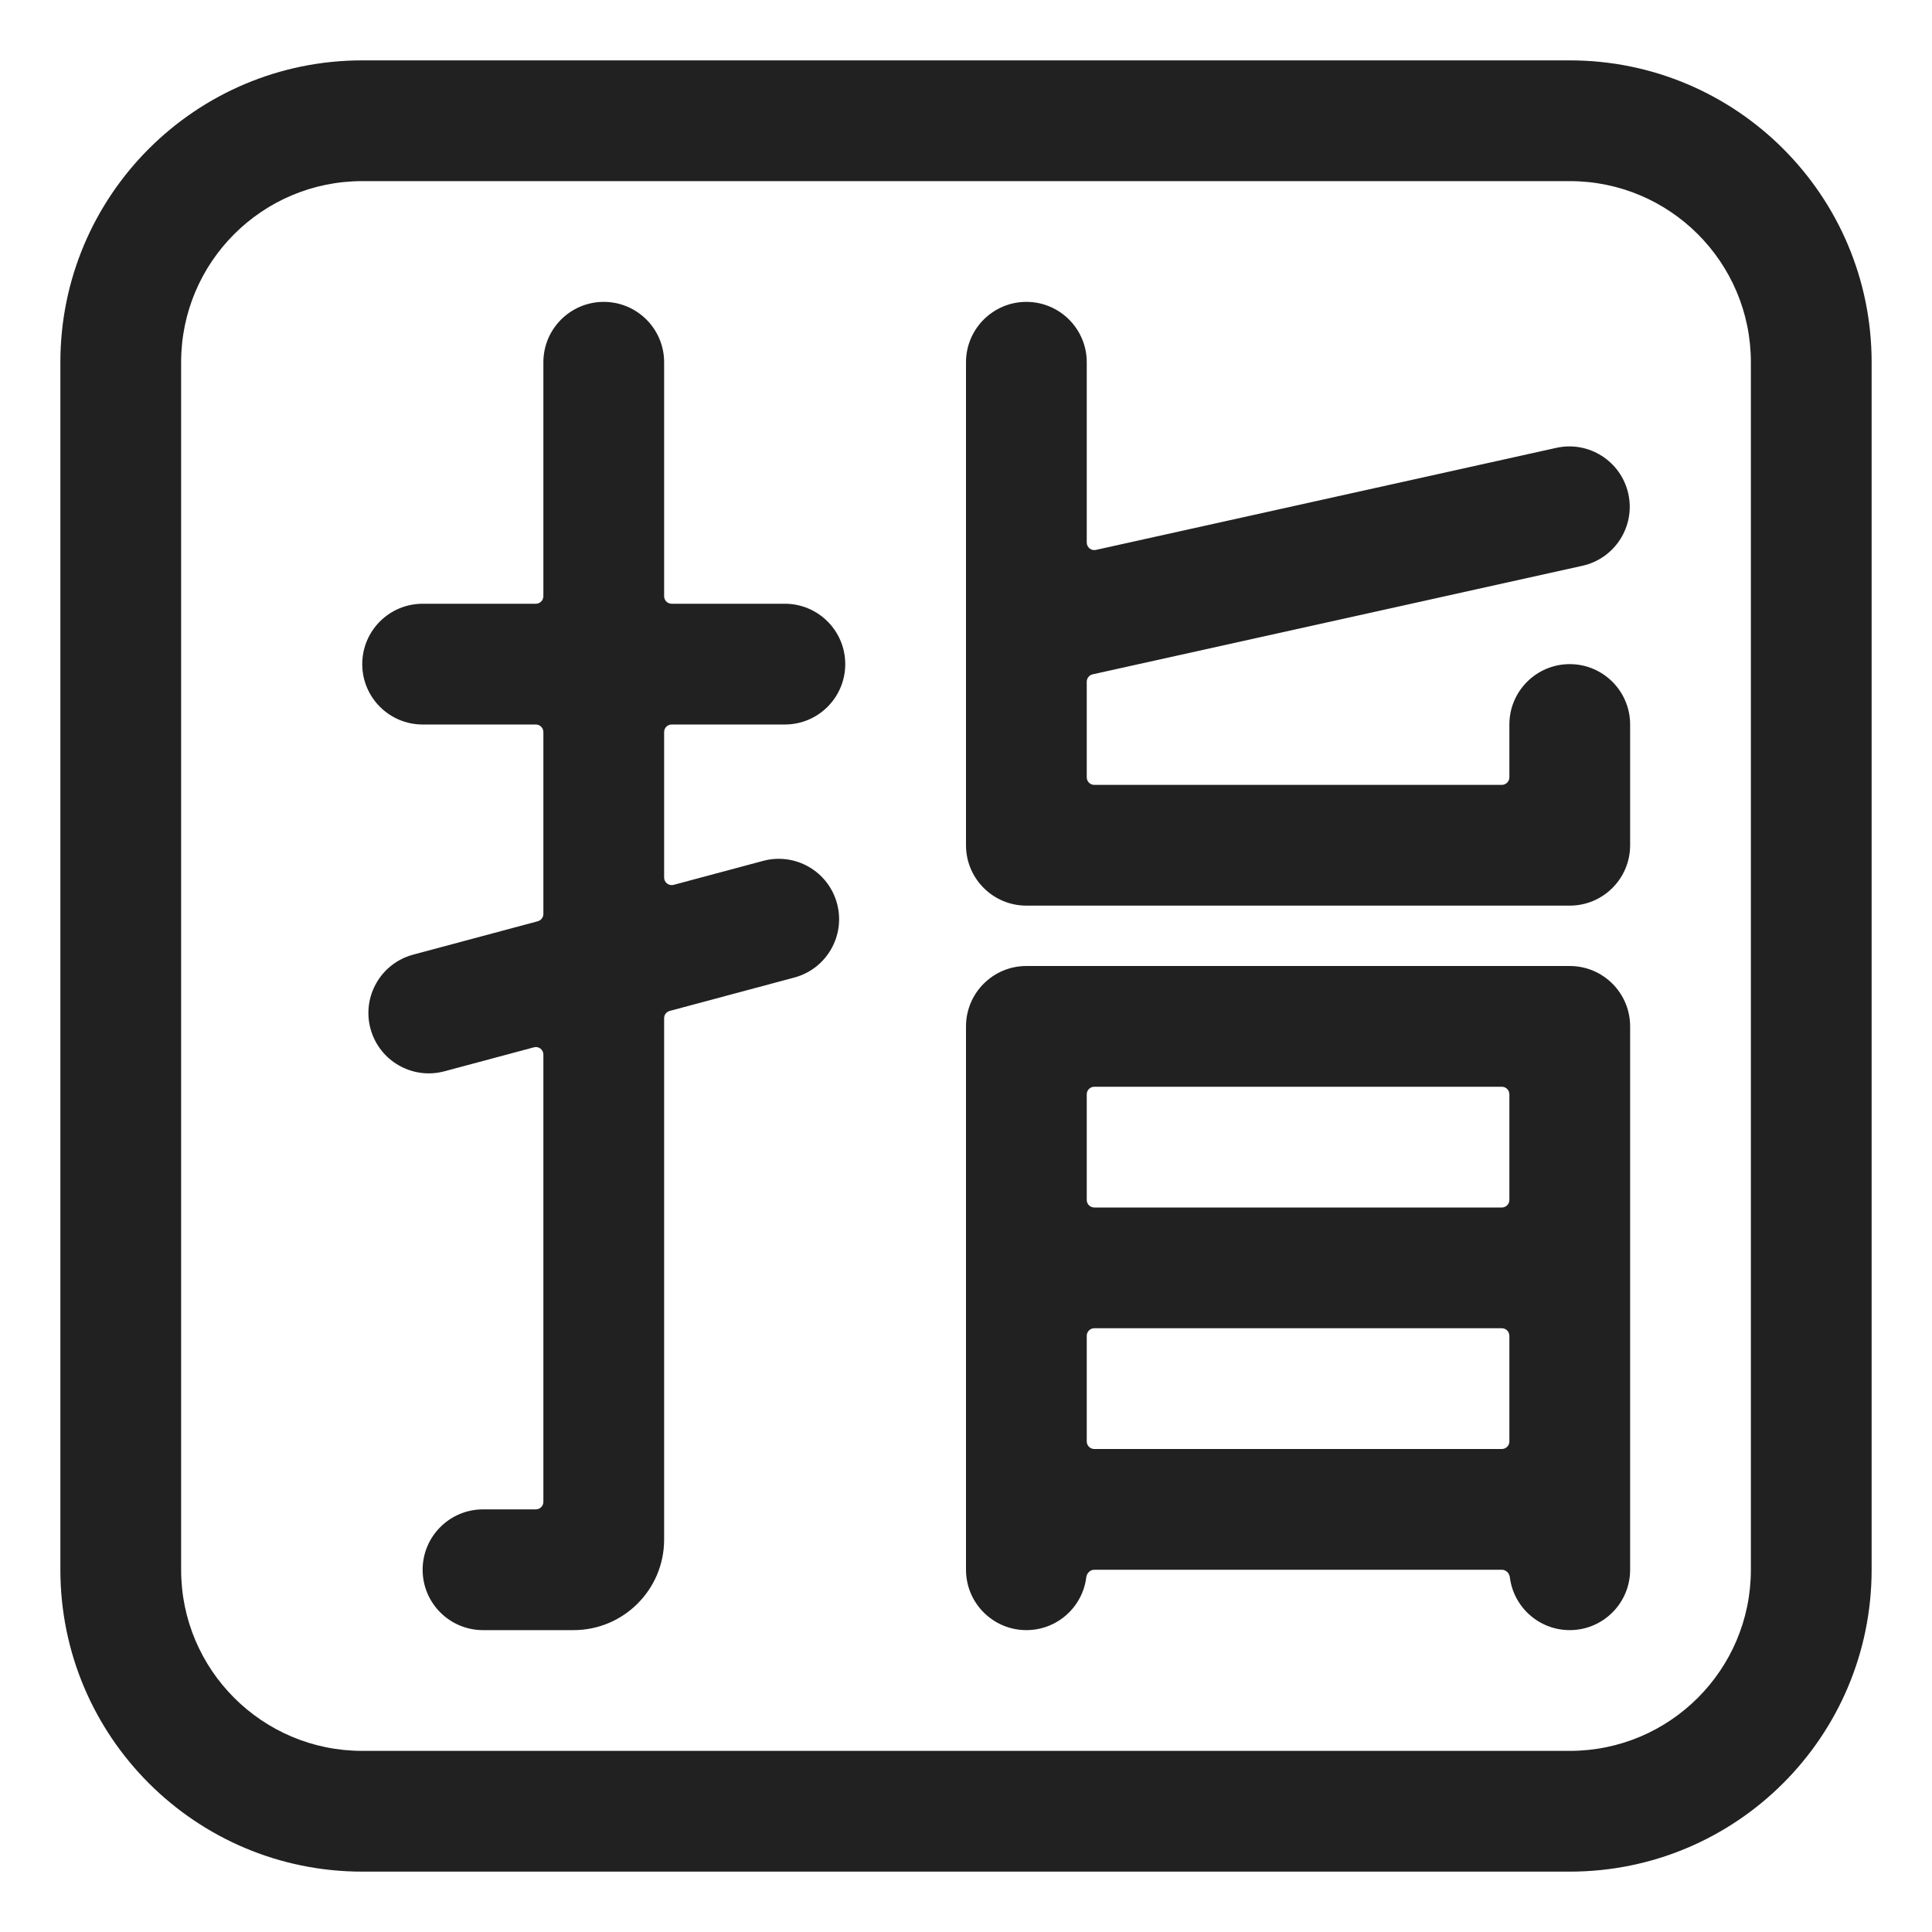
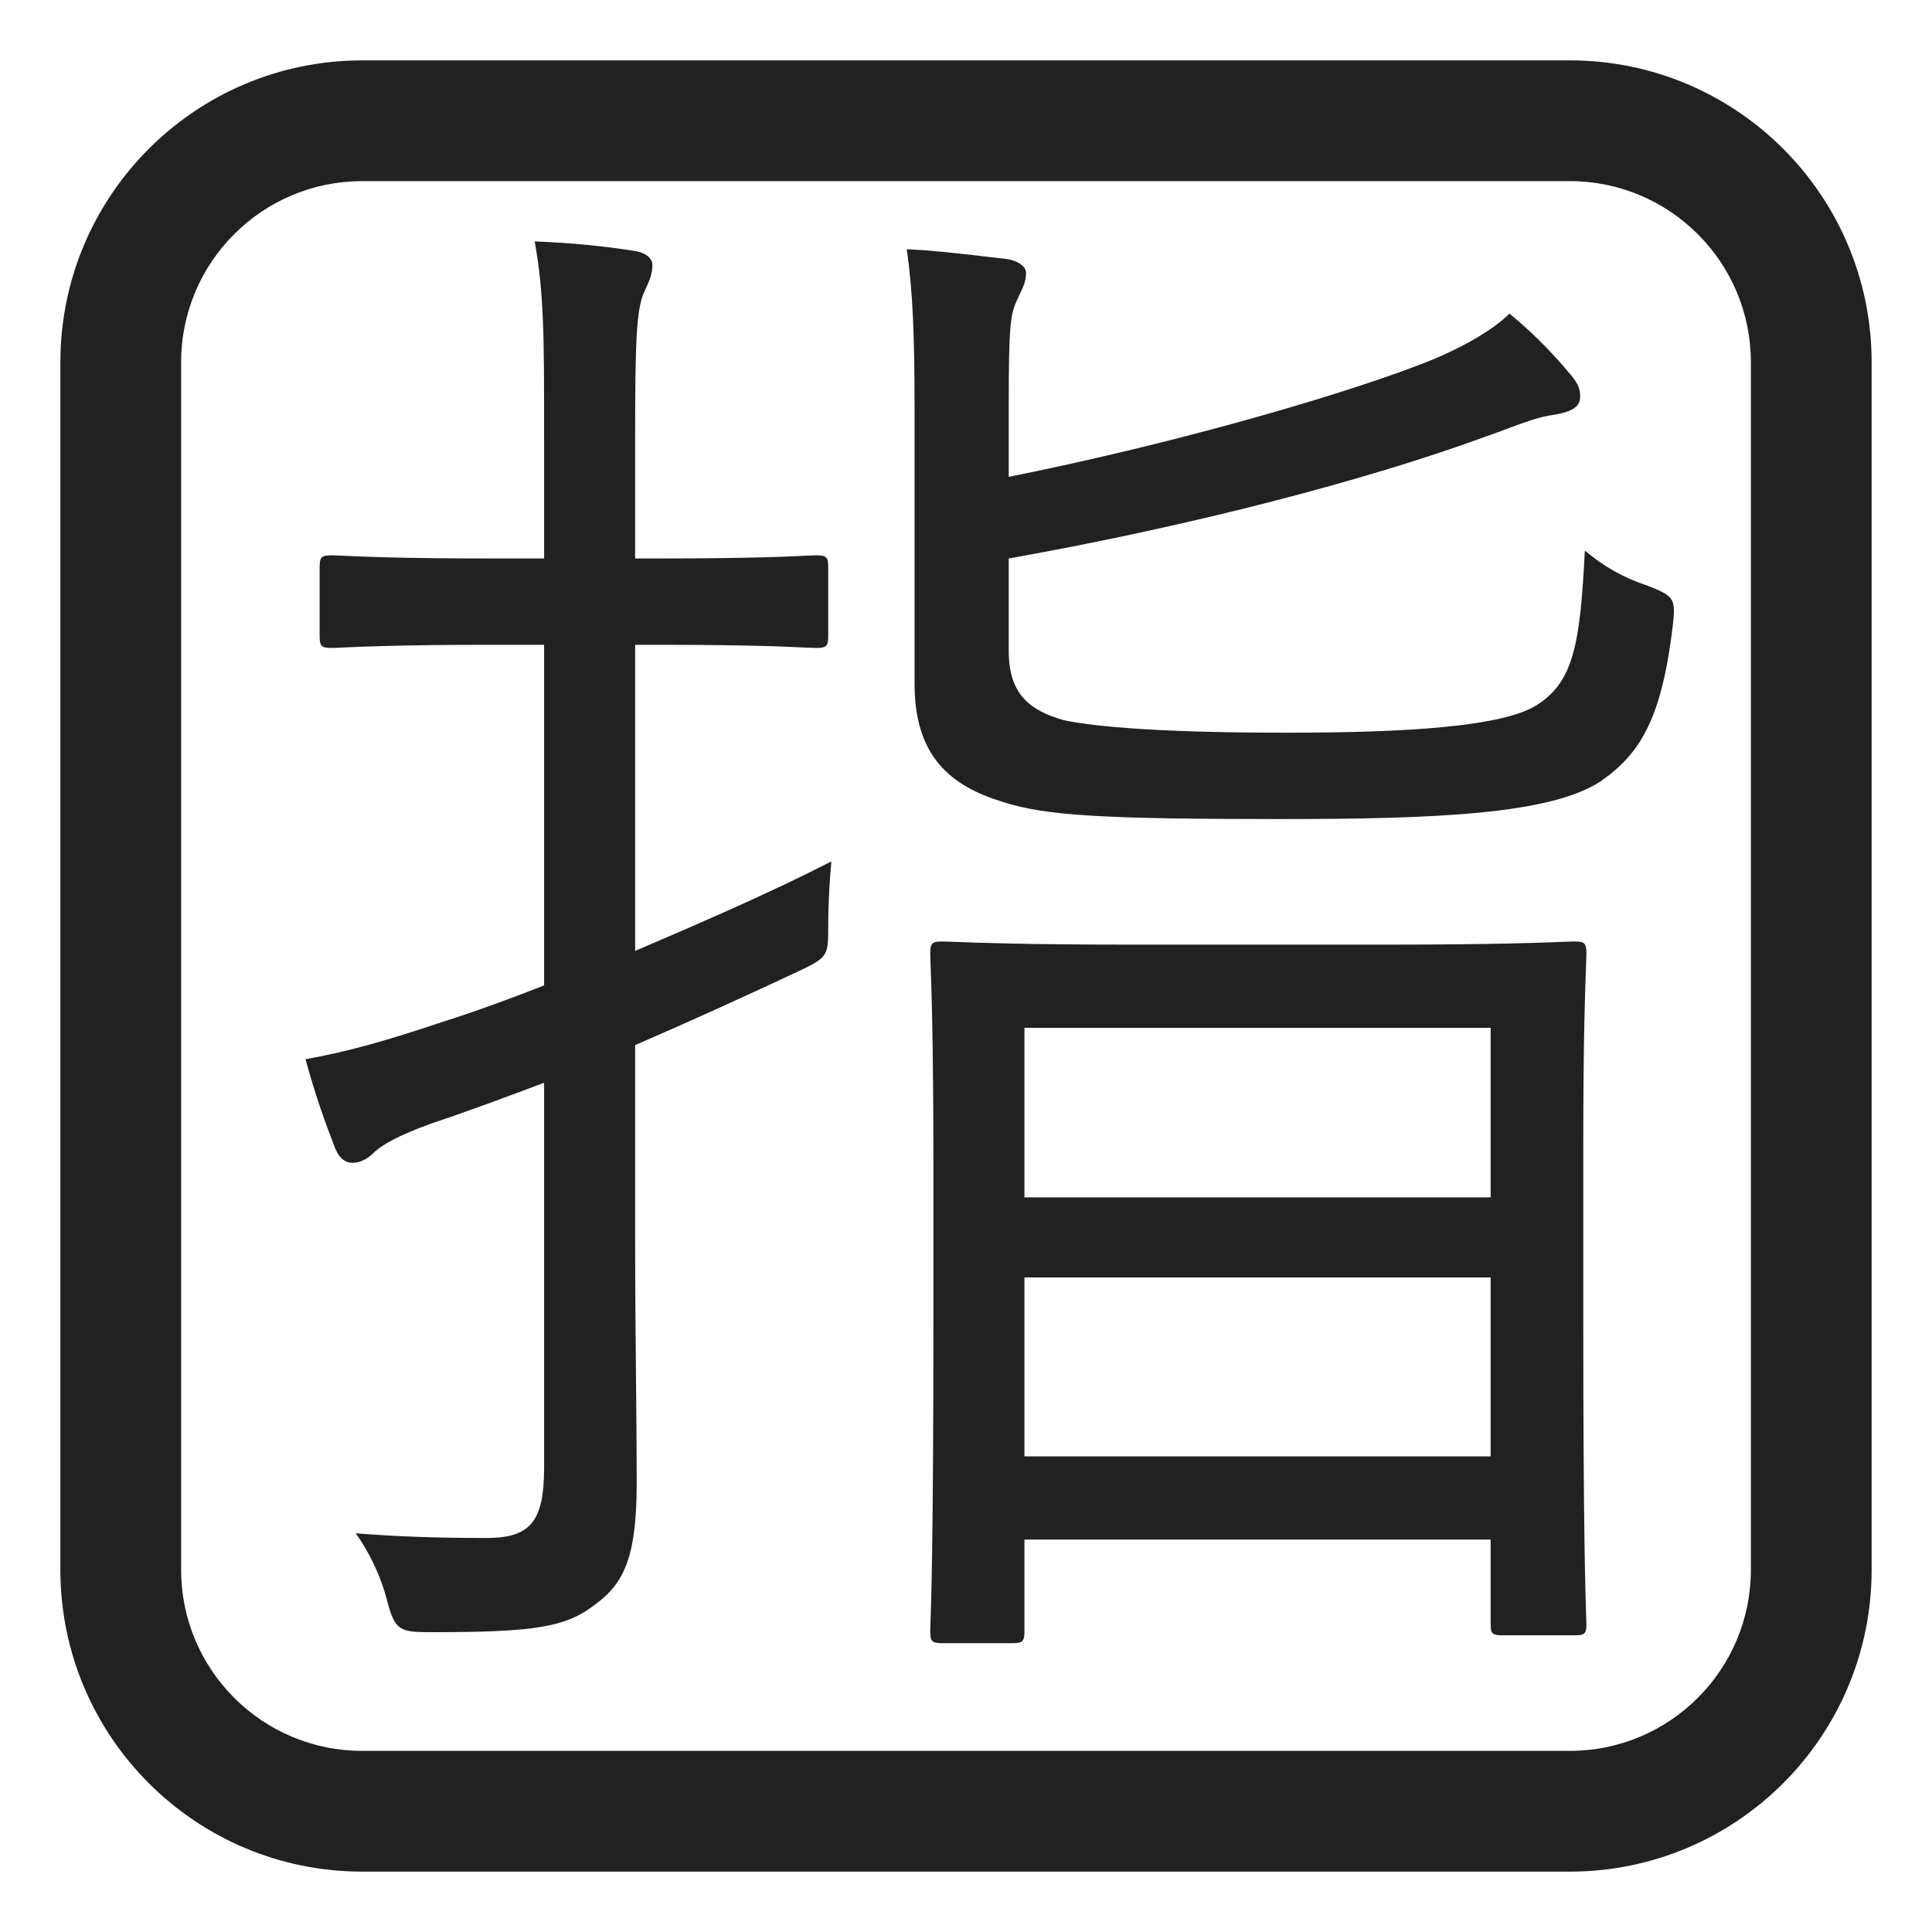
<svg xmlns="http://www.w3.org/2000/svg" width="32" height="32" viewBox="0 0 32 32" fill="none">
-   <path d="M9 6C9 5.448 9.448 5 10 5C10.552 5 11 5.448 11 6V9.875C11 9.944 11.056 10 11.125 10H13C13.552 10 14 10.448 14 11C14 11.552 13.552 12 13 12H11.125C11.056 12 11 12.056 11 12.125V14.535C11 14.617 11.078 14.677 11.157 14.656L12.639 14.259C13.172 14.116 13.721 14.432 13.864 14.966C14.007 15.499 13.69 16.048 13.157 16.191L11.093 16.744C11.038 16.758 11 16.808 11 16.864V25.5C11 26.328 10.328 27 9.5 27H8C7.448 27 7 26.552 7 26C7 25.448 7.448 25 8 25H8.875C8.944 25 9 24.944 9 24.875V17.467C9 17.385 8.922 17.325 8.843 17.347L7.361 17.744C6.828 17.887 6.279 17.57 6.136 17.037C5.993 16.503 6.31 15.955 6.843 15.812L8.907 15.259C8.962 15.244 9 15.194 9 15.138V12.125C9 12.056 8.944 12 8.875 12H7C6.448 12 6 11.552 6 11C6 10.448 6.448 10 7 10H8.875C8.944 10 9 9.944 9 9.875V6Z" fill="#212121" />
-   <path d="M17 5C16.448 5 16 5.448 16 6V14C16 14.552 16.448 15 17 15H26C26.552 15 27 14.552 27 14V12C27 11.448 26.552 11 26 11C25.448 11 25 11.448 25 12V12.875C25 12.944 24.944 13 24.875 13H18.125C18.056 13 18 12.944 18 12.875V11.291C18 11.232 18.041 11.182 18.098 11.169L26.21 9.371C26.749 9.251 27.089 8.717 26.97 8.178C26.85 7.639 26.316 7.298 25.777 7.418L18.152 9.108C18.074 9.126 18 9.066 18 8.986V6C18 5.448 17.552 5 17 5Z" fill="#212121" />
-   <path d="M17 16C16.448 16 16 16.448 16 17V26C16 26.552 16.448 27 17 27C17.51 27 17.931 26.618 17.992 26.125C18.001 26.056 18.056 26 18.125 26H24.875C24.944 26 24.999 26.056 25.008 26.125C25.069 26.618 25.49 27 26 27C26.552 27 27 26.552 27 26V17C27 16.448 26.552 16 26 16H17ZM18.125 24C18.056 24 18 23.944 18 23.875V22.125C18 22.056 18.056 22 18.125 22H24.875C24.944 22 25 22.056 25 22.125V23.875C25 23.944 24.944 24 24.875 24H18.125ZM25 18.125V19.875C25 19.944 24.944 20 24.875 20H18.125C18.056 20 18 19.944 18 19.875V18.125C18 18.056 18.056 18 18.125 18H24.875C24.944 18 25 18.056 25 18.125Z" fill="#212121" />
-   <path d="M6 1C3.239 1 1 3.239 1 6V26C1 28.761 3.239 31 6 31H26C28.761 31 31 28.761 31 26V6C31 3.239 28.761 1 26 1H6ZM3 6C3 4.343 4.343 3 6 3H26C27.657 3 29 4.343 29 6V26C29 27.657 27.657 29 26 29H6C4.343 29 3 27.657 3 26V6Z" fill="#212121" />
+   <path d="M26.224 21.86V18.948C26.224 17.157 26.257 16.327 26.27 15.982C26.274 15.892 26.276 15.835 26.276 15.802C26.276 15.62 26.25 15.594 26.068 15.594C26.043 15.594 25.994 15.596 25.914 15.599C25.588 15.612 24.753 15.646 22.974 15.646H18.736C16.99 15.646 16.153 15.614 15.801 15.6C15.708 15.596 15.649 15.594 15.616 15.594C15.434 15.594 15.408 15.62 15.408 15.802C15.408 15.833 15.41 15.885 15.413 15.97C15.426 16.316 15.46 17.201 15.46 19.312V21.938C15.46 25.544 15.422 26.59 15.411 26.902C15.409 26.957 15.408 26.989 15.408 27.008C15.408 27.19 15.434 27.216 15.616 27.216H16.76C16.942 27.216 16.968 27.19 16.968 27.008V25.5H24.69V26.904C24.69 27.06 24.716 27.086 24.898 27.086H26.068C26.25 27.086 26.276 27.06 26.276 26.904C26.276 26.879 26.275 26.84 26.272 26.775C26.261 26.438 26.224 25.392 26.224 21.86ZM24.69 21.158V24.122H16.968V21.158H24.69ZM24.69 17.024V19.832H16.968V17.024H24.69Z" fill="#212121" />
+   <path d="M10.52 15.75V10.68H10.91C12.385 10.68 13.044 10.711 13.337 10.726C13.421 10.729 13.475 10.732 13.51 10.732C13.692 10.732 13.718 10.706 13.718 10.524V9.406C13.718 9.224 13.692 9.198 13.51 9.198C13.475 9.198 13.421 9.201 13.337 9.205C13.044 9.219 12.385 9.25 10.91 9.25H10.52V7.144C10.52 5.636 10.546 5.168 10.65 4.882C10.665 4.848 10.679 4.815 10.694 4.784C10.755 4.649 10.806 4.536 10.806 4.388C10.806 4.284 10.702 4.18 10.494 4.154C10 4.076 9.48 4.024 8.856 3.998C9.012 4.856 9.012 5.61 9.012 7.17V9.25H8.102C6.649 9.25 5.98 9.219 5.679 9.205C5.593 9.201 5.537 9.198 5.502 9.198C5.32 9.198 5.294 9.224 5.294 9.406V10.524C5.294 10.706 5.32 10.732 5.502 10.732C5.537 10.732 5.593 10.729 5.679 10.725C5.98 10.711 6.649 10.68 8.102 10.68H9.012V16.322C8.414 16.556 7.842 16.764 7.348 16.92C6.412 17.232 5.788 17.414 5.06 17.544C5.216 18.116 5.372 18.558 5.554 19.026C5.632 19.208 5.736 19.26 5.84 19.26C5.944 19.26 6.074 19.208 6.178 19.104C6.308 18.974 6.568 18.818 7.14 18.61C7.764 18.402 8.388 18.168 9.012 17.934V24.304C9.012 25.214 8.778 25.474 8.05 25.474C7.192 25.474 6.542 25.448 5.892 25.396C6.1 25.682 6.308 26.098 6.412 26.514C6.542 27.008 6.62 27.034 7.14 27.034C8.856 27.034 9.376 26.956 9.87 26.566C10.364 26.202 10.546 25.734 10.546 24.538C10.546 24.09 10.541 23.529 10.535 22.916C10.528 22.179 10.52 21.367 10.52 20.586V17.31C11.482 16.894 12.392 16.478 13.224 16.088C13.718 15.854 13.718 15.828 13.718 15.334C13.718 14.944 13.744 14.554 13.77 14.268C12.756 14.788 11.612 15.282 10.52 15.75Z" fill="#212121" />
+   <path d="M16.708 10.784V9.25C19.776 8.704 22.636 7.95 24.56 7.248C24.72 7.192 24.858 7.141 24.981 7.095C25.256 6.993 25.454 6.92 25.652 6.884C26.016 6.832 26.172 6.754 26.172 6.572C26.172 6.442 26.146 6.364 26.016 6.208C25.756 5.896 25.444 5.558 25.002 5.194C24.742 5.454 24.196 5.792 23.416 6.078C21.96 6.624 19.308 7.378 16.708 7.898V6.702C16.708 5.402 16.734 5.22 16.838 4.986C16.857 4.942 16.876 4.902 16.894 4.864C16.95 4.749 16.994 4.656 16.994 4.518C16.994 4.414 16.864 4.31 16.63 4.284C16.498 4.27 16.363 4.255 16.225 4.238C15.843 4.194 15.438 4.147 15.018 4.128C15.122 4.83 15.148 5.61 15.148 6.78V11.33C15.148 12.526 15.746 13.02 16.604 13.28C17.306 13.514 18.32 13.566 21.206 13.566C23.78 13.566 25.678 13.488 26.51 12.942C27.186 12.474 27.524 11.876 27.706 10.368C27.758 9.9 27.732 9.874 27.264 9.692C26.874 9.562 26.562 9.38 26.25 9.12C26.172 10.654 26.068 11.278 25.47 11.668C24.924 12.032 23.338 12.136 21.31 12.136C18.918 12.136 17.982 12.006 17.618 11.928C17.072 11.772 16.708 11.512 16.708 10.784Z" fill="#212121" />
+   <path d="M1 6C1 3.239 3.239 1 6 1H26C28.761 1 31 3.239 31 6V26C31 28.761 28.761 31 26 31H6C3.239 31 1 28.761 1 26V6ZM6 3C4.343 3 3 4.343 3 6V26C3 27.657 4.343 29 6 29H26C27.657 29 29 27.657 29 26V6C29 4.343 27.657 3 26 3H6Z" fill="#212121" />
</svg>
